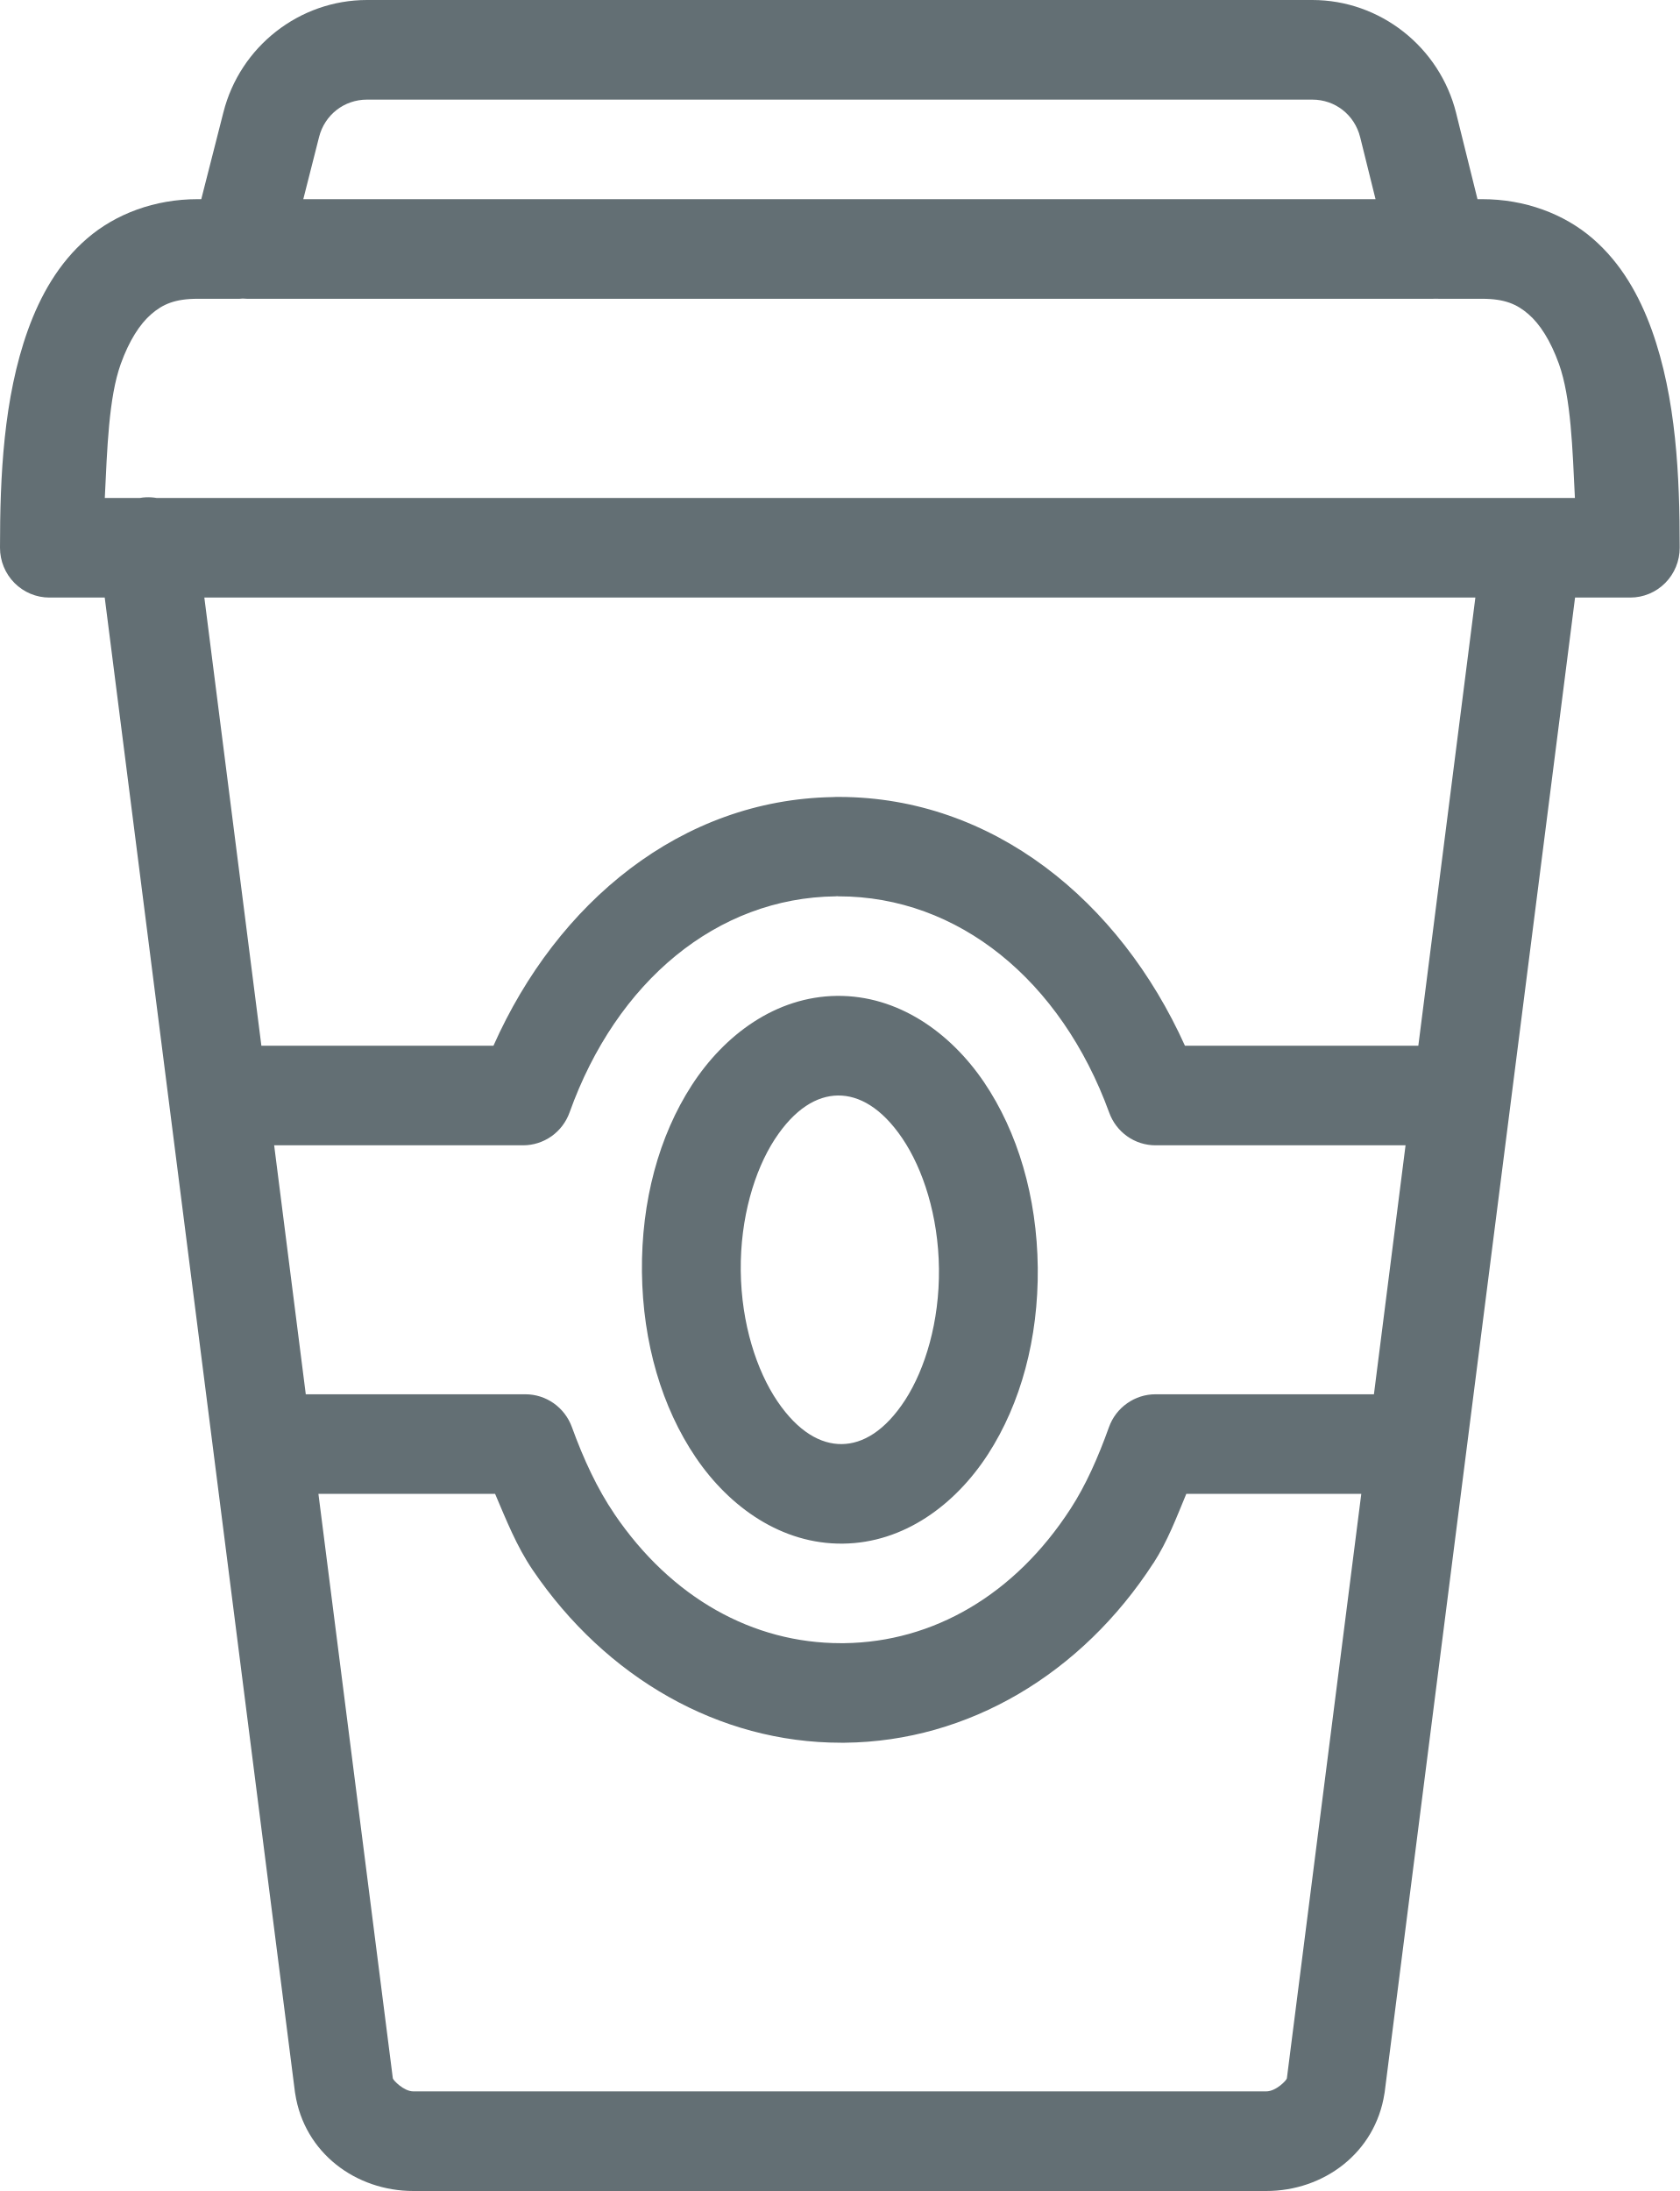
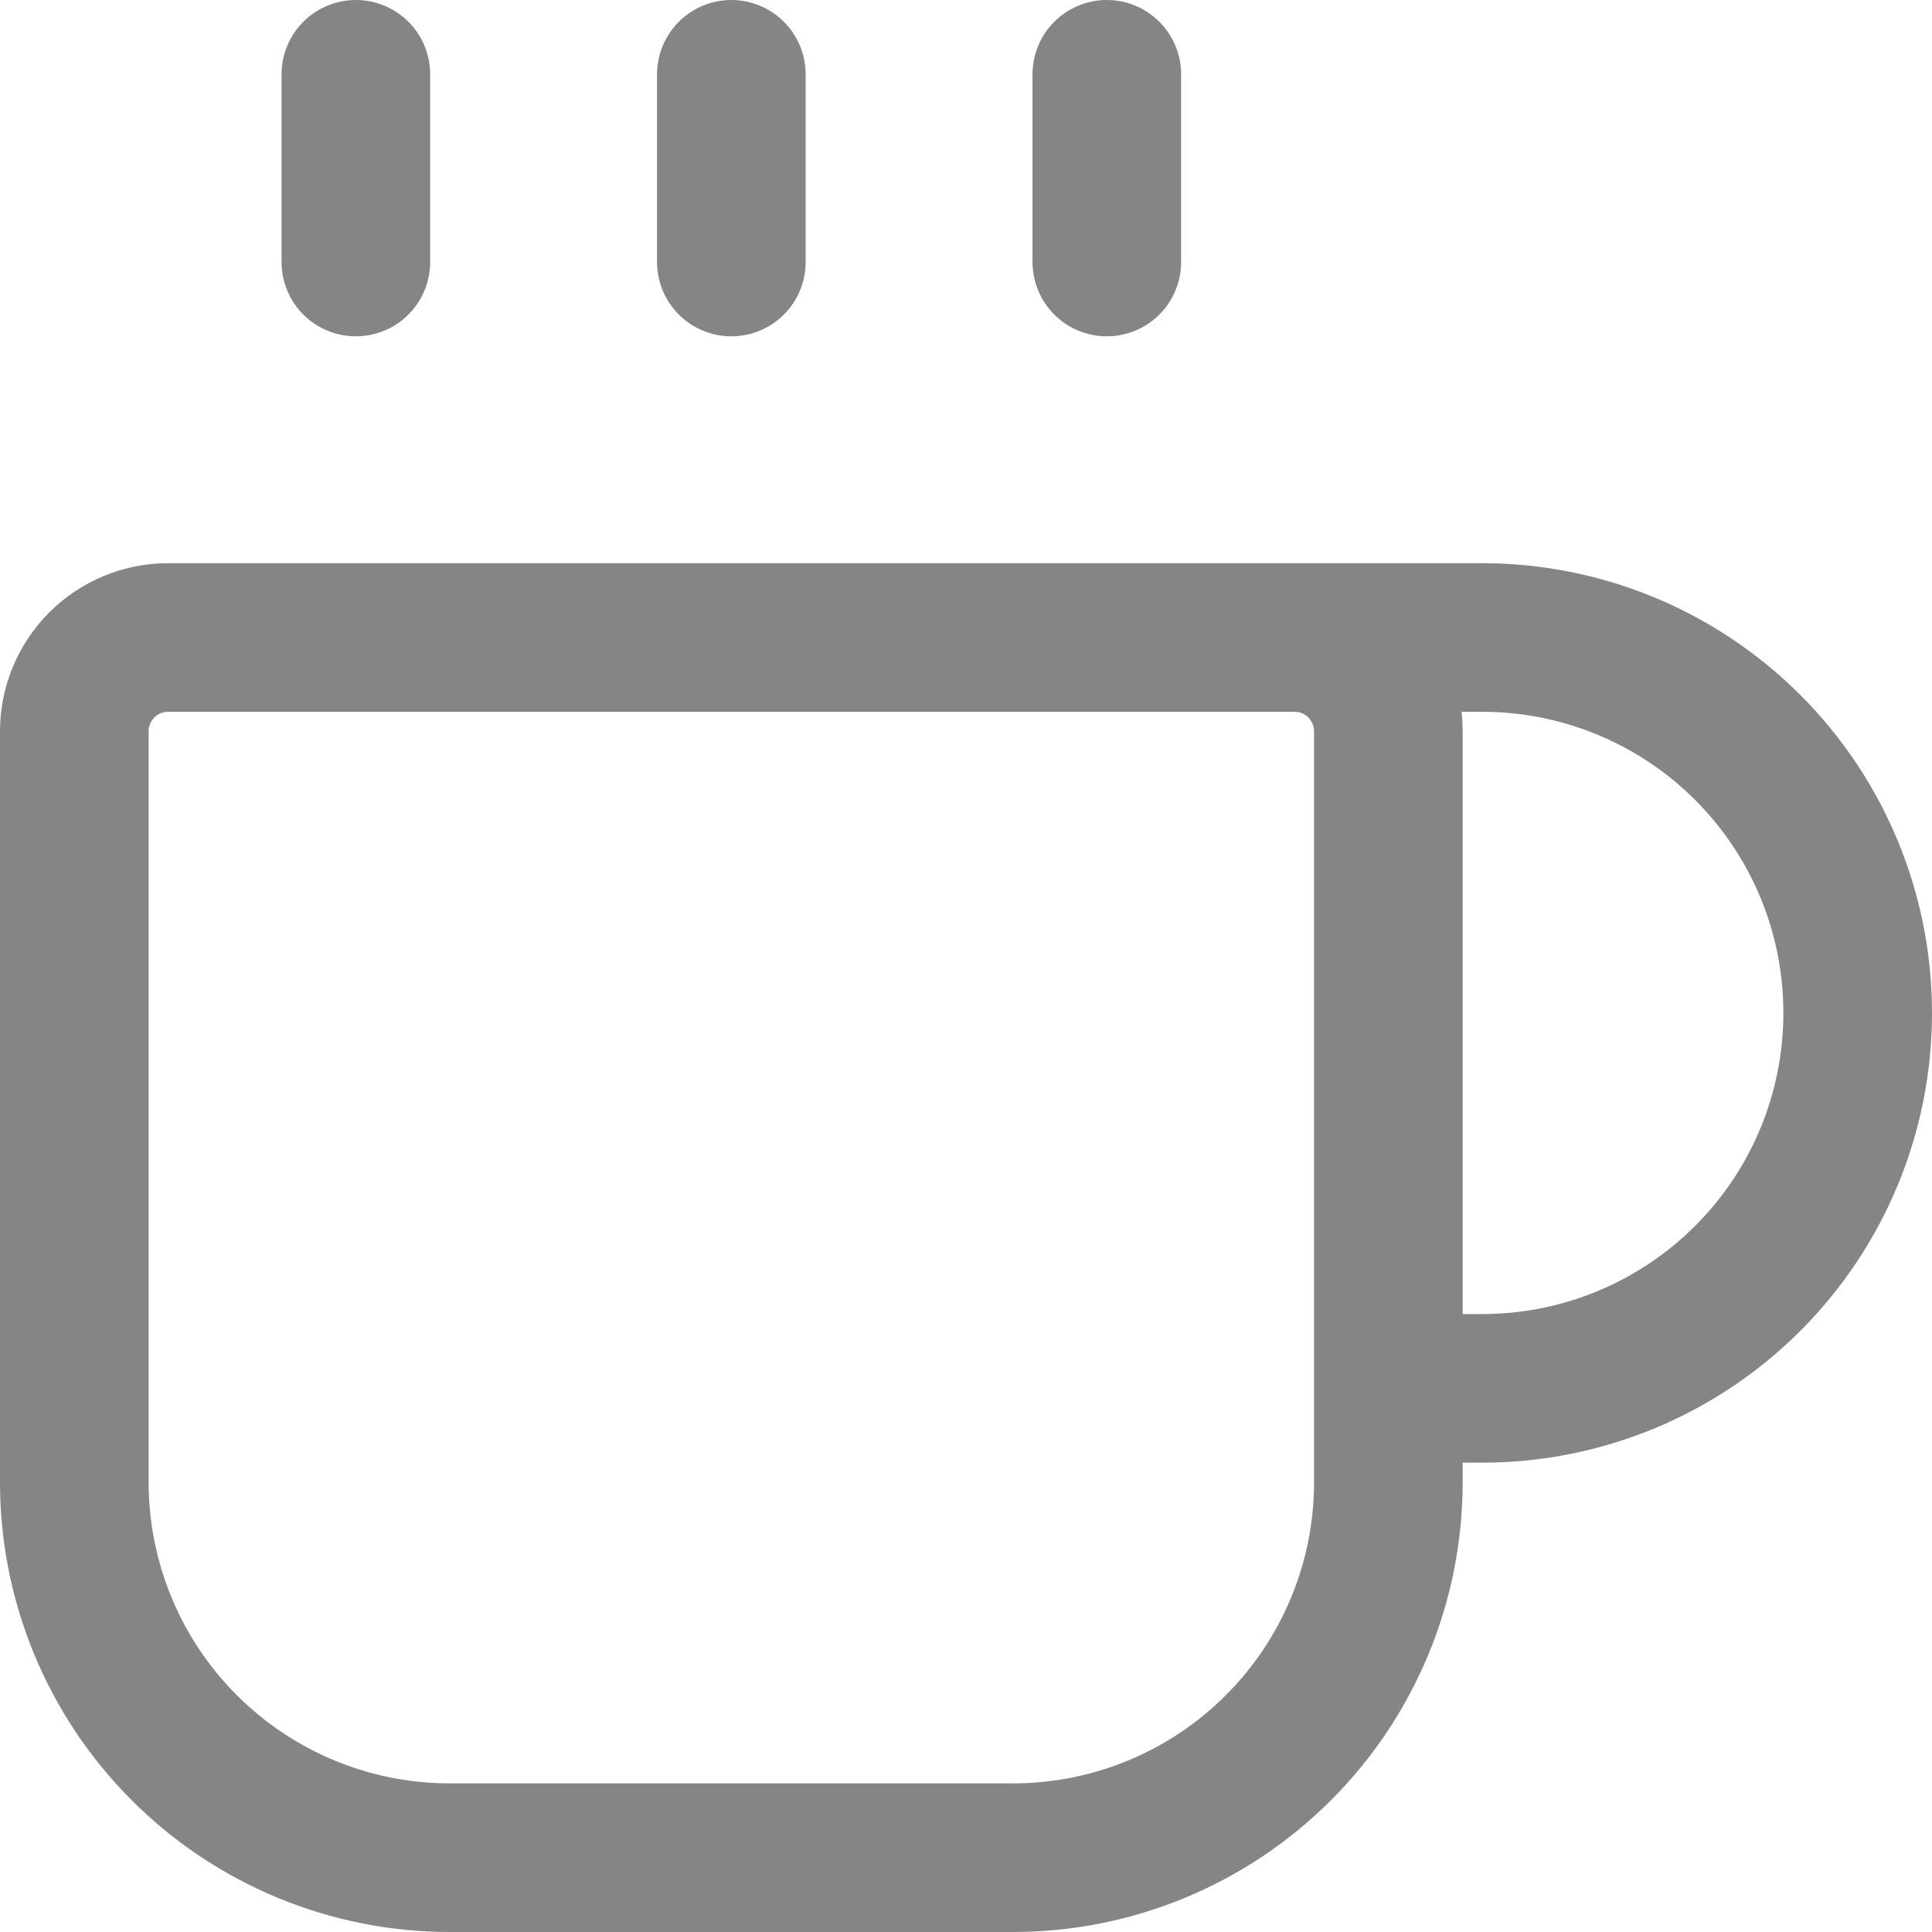
- <svg xmlns="http://www.w3.org/2000/svg" width="23" height="30" viewBox="0 0 23 30" fill="none">
-   <path d="M5.025 0C4.101 0 3.287 0.636 3.059 1.538L2.756 2.727H2.706C2.12 2.727 1.585 2.927 1.193 3.265C0.801 3.603 0.552 4.049 0.383 4.517C0.046 5.454 0 6.53 0 7.5C1.79379e-05 7.681 0.071 7.854 0.198 7.982C0.325 8.11 0.497 8.182 0.676 8.182H1.434L4.039 28.648C4.04 28.654 4.041 28.66 4.042 28.666C4.167 29.48 4.874 30 5.66 30H17.338C18.125 30 18.831 29.479 18.957 28.666C18.958 28.66 18.959 28.654 18.96 28.648L21.567 8.182H22.323C22.503 8.182 22.675 8.11 22.802 7.982C22.929 7.854 23 7.681 23 7.5C23 6.53 22.954 5.454 22.617 4.517C22.448 4.049 22.199 3.603 21.807 3.265C21.415 2.927 20.88 2.727 20.294 2.727H20.231L19.939 1.55V1.549C19.713 0.642 18.897 0 17.969 0H5.025ZM5.025 1.364H17.969C18.283 1.364 18.549 1.573 18.625 1.88L18.835 2.727H4.153L4.369 1.876C4.446 1.572 4.713 1.364 5.025 1.364ZM3.323 4.088C3.343 4.09 3.363 4.091 3.382 4.091H19.618C19.632 4.091 19.647 4.09 19.661 4.09C19.675 4.09 19.689 4.091 19.702 4.091H20.294C20.605 4.091 20.772 4.166 20.928 4.301C21.085 4.436 21.231 4.663 21.346 4.982C21.513 5.447 21.532 6.151 21.565 6.818H2.142C2.095 6.81 2.047 6.807 1.999 6.809C1.972 6.81 1.945 6.813 1.918 6.818H1.435C1.468 6.151 1.487 5.447 1.654 4.982C1.769 4.663 1.915 4.436 2.072 4.301C2.228 4.166 2.395 4.091 2.706 4.091H3.281C3.295 4.09 3.309 4.09 3.323 4.088ZM2.798 8.182H20.202L19.421 14.318H16.225C15.329 12.331 13.594 10.917 11.495 10.912C11.463 10.911 11.434 10.912 11.403 10.914C9.326 10.95 7.629 12.357 6.757 14.318H3.579L2.798 8.182ZM11.463 12.271C11.477 12.272 11.465 12.273 11.483 12.273C13.119 12.273 14.527 13.42 15.188 15.234C15.235 15.365 15.322 15.479 15.435 15.559C15.548 15.639 15.683 15.682 15.822 15.682H15.89H19.246L18.813 19.091H15.916H15.822C15.683 19.091 15.547 19.134 15.433 19.215C15.319 19.295 15.232 19.409 15.185 19.541C15.036 19.957 14.867 20.338 14.66 20.657C13.894 21.841 12.775 22.484 11.559 22.499H11.514C10.313 22.499 9.195 21.884 8.41 20.726V20.725C8.18 20.387 7.991 19.982 7.83 19.538C7.782 19.407 7.695 19.294 7.582 19.214C7.468 19.134 7.333 19.091 7.194 19.091H7.117H4.187L3.754 15.682H7.092H7.164C7.303 15.682 7.438 15.638 7.552 15.558C7.666 15.477 7.752 15.363 7.799 15.232C8.441 13.438 9.817 12.291 11.444 12.273C11.451 12.272 11.457 12.272 11.463 12.271ZM11.459 13.636C10.624 13.646 9.921 14.167 9.472 14.86C9.023 15.554 8.78 16.445 8.79 17.416C8.801 18.386 9.064 19.273 9.527 19.956C9.991 20.64 10.706 21.145 11.541 21.136C12.376 21.127 13.079 20.606 13.528 19.913C13.977 19.219 14.22 18.327 14.21 17.357C14.199 16.387 13.936 15.5 13.473 14.816C13.009 14.133 12.294 13.627 11.459 13.636ZM11.474 15C11.761 14.997 12.071 15.167 12.355 15.586C12.639 16.005 12.849 16.648 12.857 17.372C12.865 18.096 12.669 18.743 12.395 19.168C12.119 19.593 11.814 19.77 11.526 19.773C11.239 19.776 10.929 19.606 10.645 19.187C10.361 18.768 10.151 18.125 10.143 17.401C10.135 16.677 10.331 16.03 10.605 15.605C10.881 15.18 11.186 15.003 11.474 15ZM4.36 20.454H6.779C6.931 20.809 7.072 21.169 7.293 21.495C8.297 22.974 9.845 23.862 11.514 23.862H11.562C11.564 23.862 11.566 23.862 11.569 23.862C13.26 23.844 14.811 22.919 15.793 21.403H15.794C15.989 21.101 16.11 20.776 16.244 20.454H18.64L17.621 28.457C17.617 28.485 17.472 28.636 17.338 28.636H5.66C5.529 28.636 5.383 28.483 5.379 28.457L4.36 20.454Z" fill="#636F74" />
+ <svg xmlns="http://www.w3.org/2000/svg" width="26" height="26" viewBox="0 0 26 26" fill="none">
+   <path d="M9.842 1V3.526" stroke="#858585" stroke-width="2" stroke-linecap="round" stroke-linejoin="round" />
+   <path d="M14.895 1V3.526" stroke="#858585" stroke-width="2" stroke-linecap="round" stroke-linejoin="round" />
+   <path d="M17.421 8.579C17.756 8.579 18.077 8.712 18.314 8.949C18.551 9.186 18.684 9.507 18.684 9.842V19.947C18.684 21.287 18.152 22.573 17.204 23.52C16.257 24.468 14.972 25 13.632 25H6.053C4.713 25 3.427 24.468 2.48 23.52C1.532 22.573 1 21.287 1 19.947V9.842C1 9.507 1.133 9.186 1.37 8.949C1.607 8.712 1.928 8.579 2.263 8.579H19.947C21.287 8.579 22.573 9.111 23.52 10.059C24.468 11.006 25 12.291 25 13.632C25 14.972 24.468 16.257 23.52 17.204C22.573 18.152 21.287 18.684 19.947 18.684H18.684" stroke="#858585" stroke-width="2" stroke-linecap="round" stroke-linejoin="round" />
+   <path d="M4.789 1V3.526" stroke="#858585" stroke-width="2" stroke-linecap="round" stroke-linejoin="round" />
</svg>
